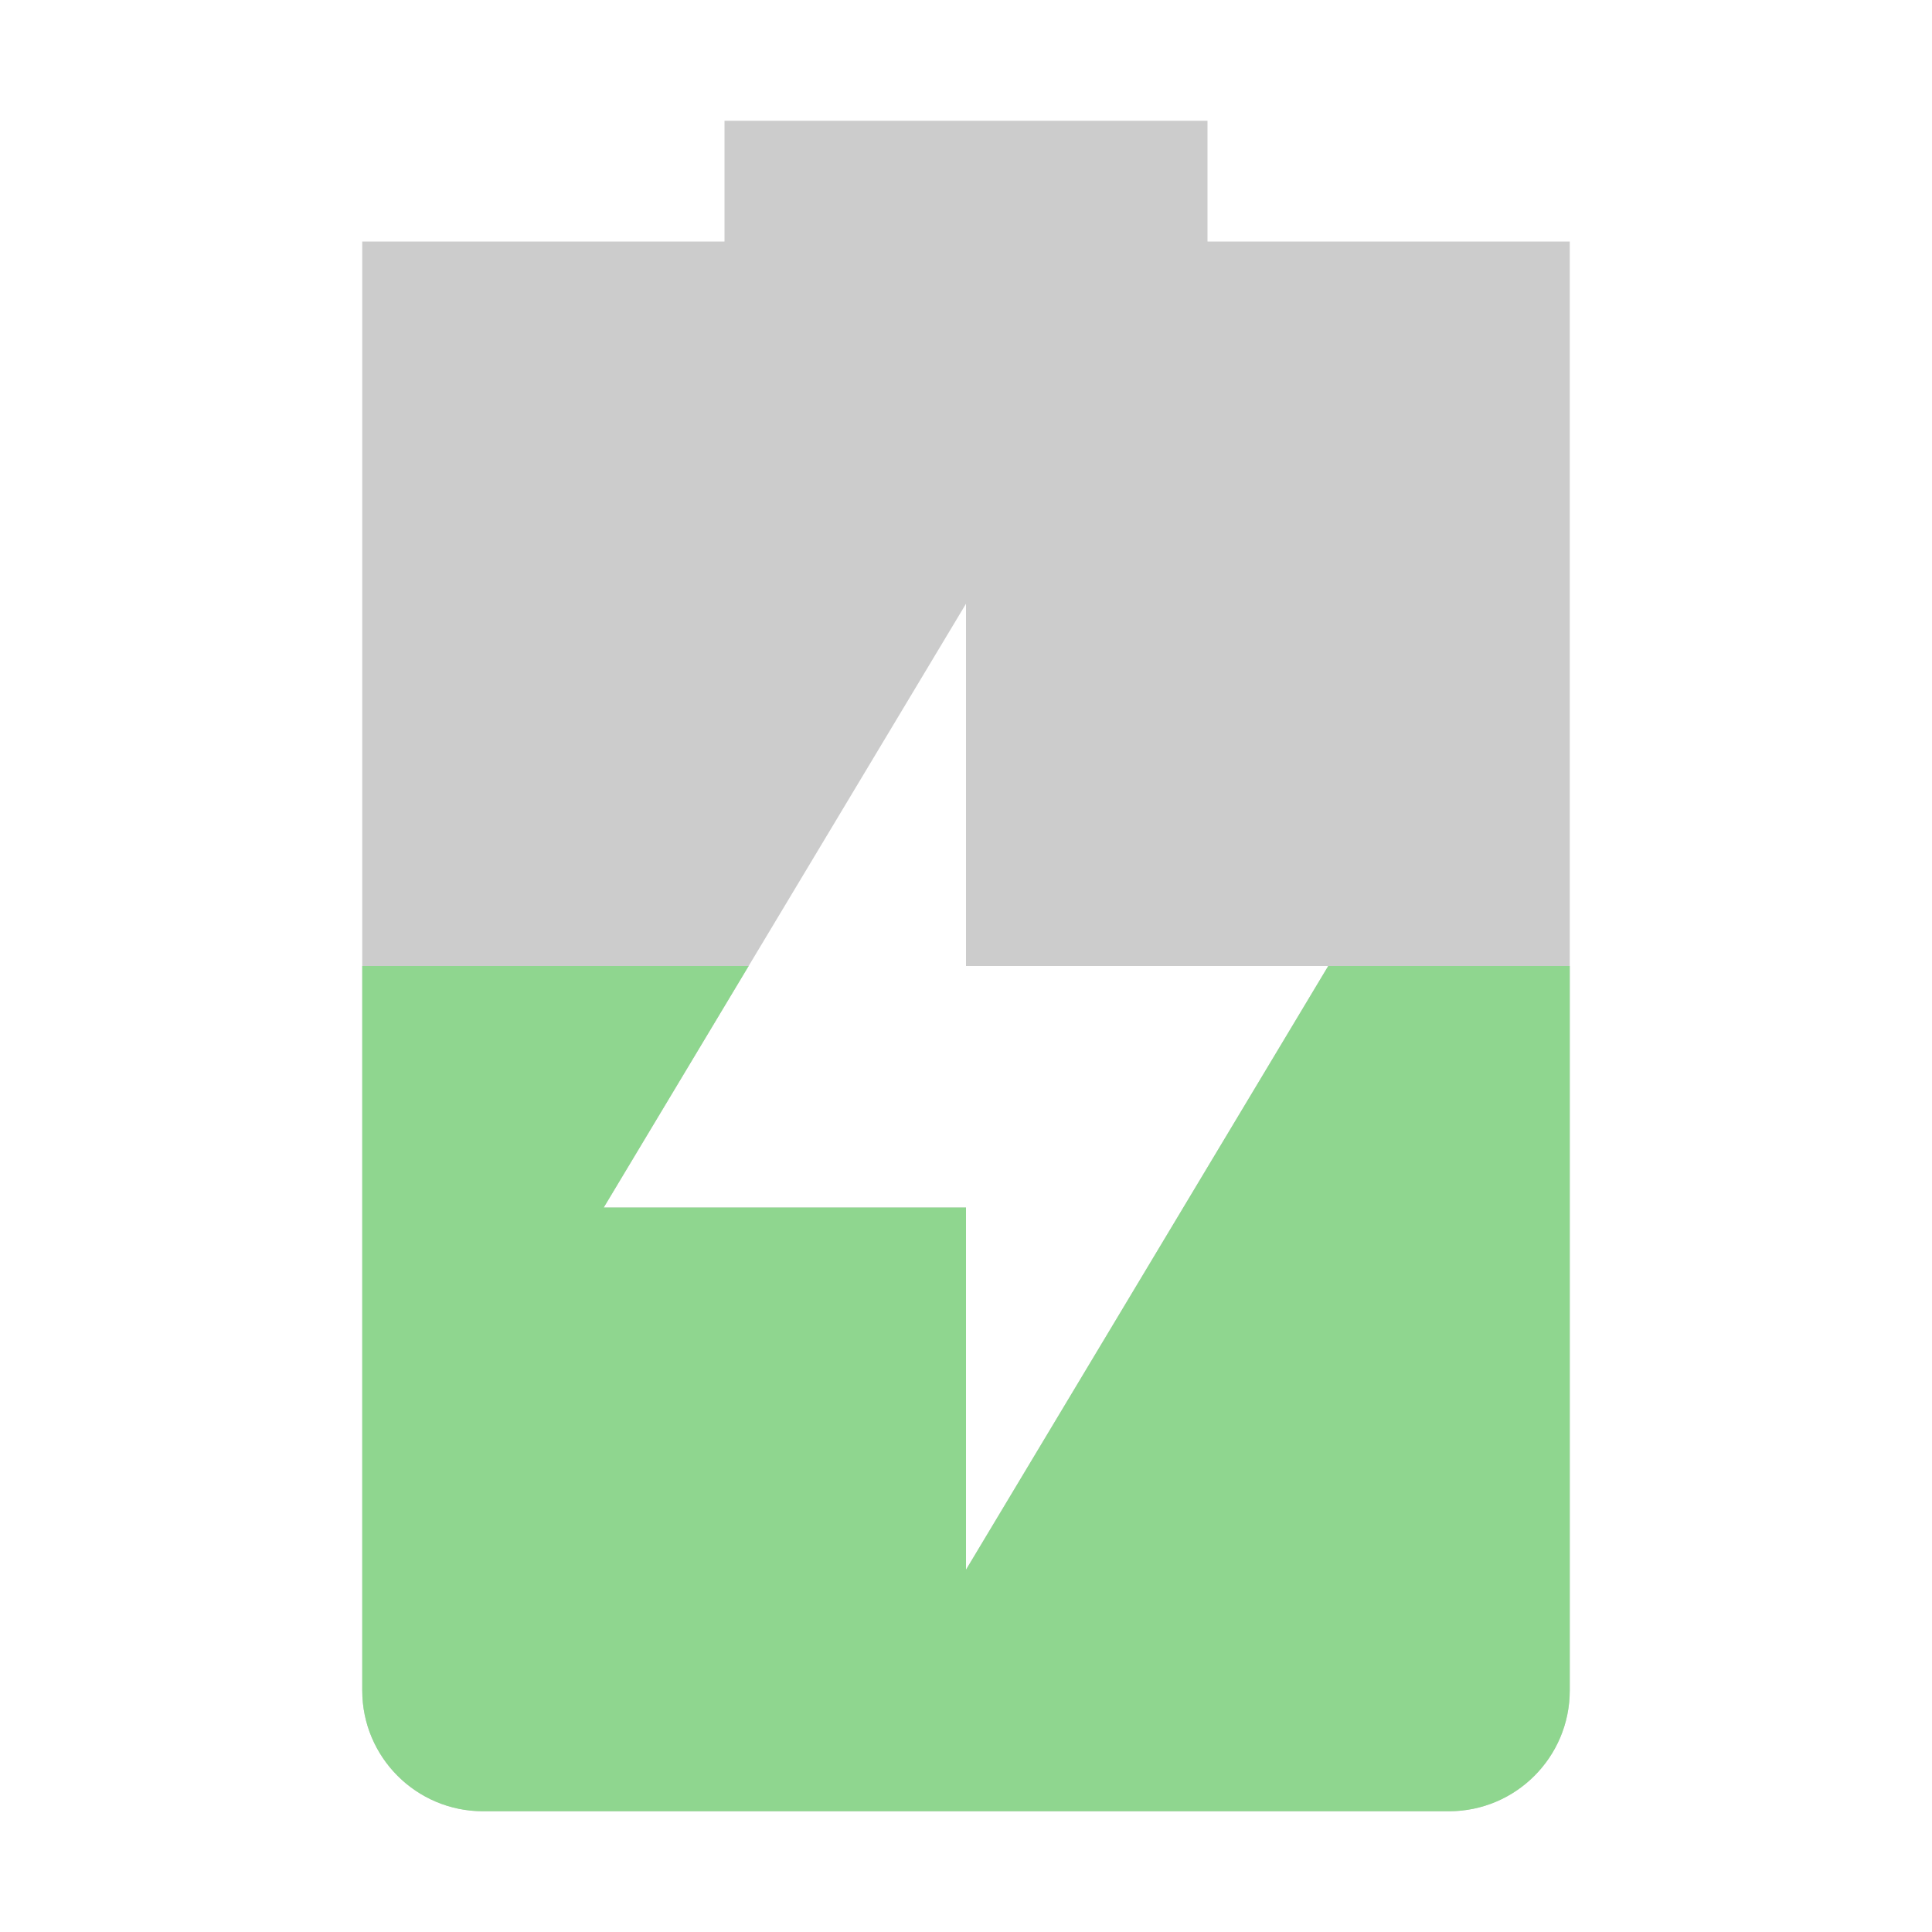
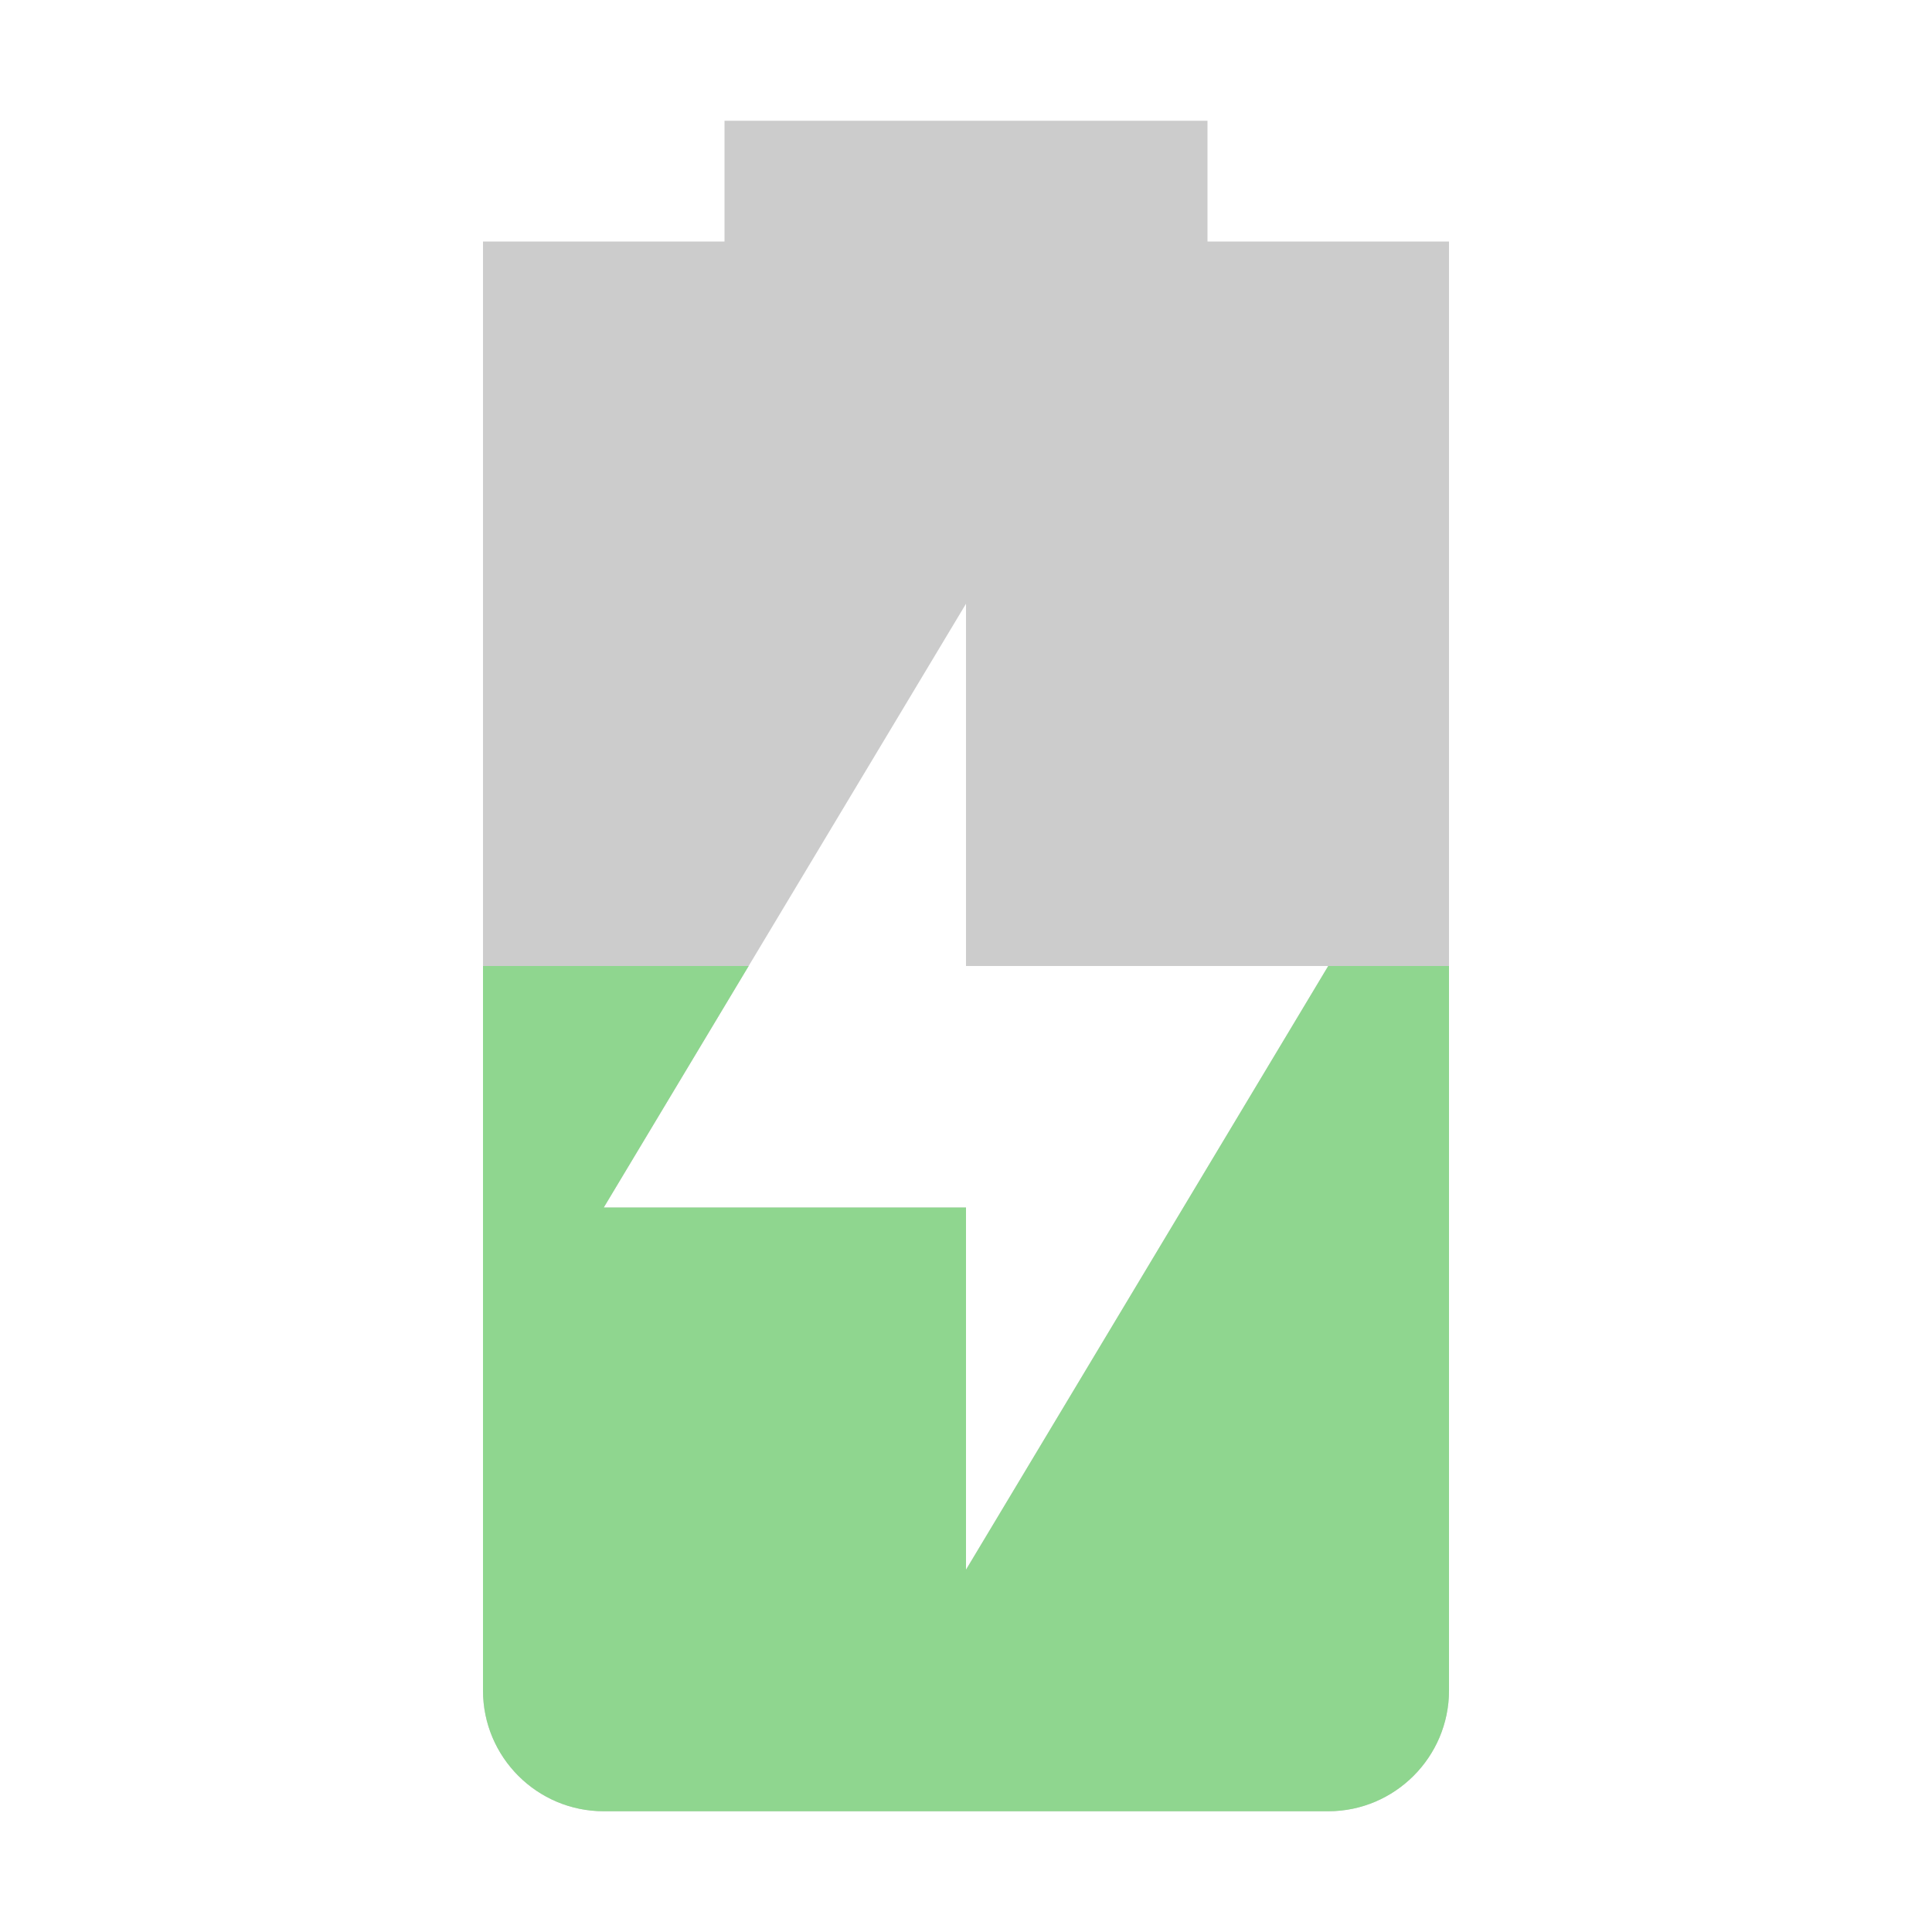
- <svg xmlns="http://www.w3.org/2000/svg" width="16" height="16">
-   <path d="M6 1v1H3v12a1 1 0 0 0 1 1h8a1 1 0 0 0 1-1V2h-3V1zm2 4v3h3l-3 5v-3H5z" opacity=".3" fill="#555555" />
-   <path d="M3 8v6a1 1 0 0 0 1 1h8a1 1 0 0 0 1-1V8h-2l-3 5v-3H5l1.2-2z" class="success" fill="#8fd68f" />
+ <svg xmlns="http://www.w3.org/2000/svg" width="16" height="16" version="1.1" id="svg6">
+   <defs id="defs10" />
+   <path d="M 6,1 V 2 H 4 v 12 c 0,0.552 0.448,1 1,1 h 6 c 0.552,0 1,-0.45 1,-1 V 2 H 10 V 1 Z m 2,4 v 3 h 3 L 8,13 V 10 H 5 Z" opacity="0.3" fill="#555555" id="path2" />
+   <path d="m 4,8 v 6 c 0,0.552 0.448,1 1,1 h 6 c 0.552,0 1,-0.45 1,-1 V 8 H 11 L 8,13 V 10 H 5 L 6.2,8 Z" class="success" fill="#8fd68f" id="path4" />
</svg>
